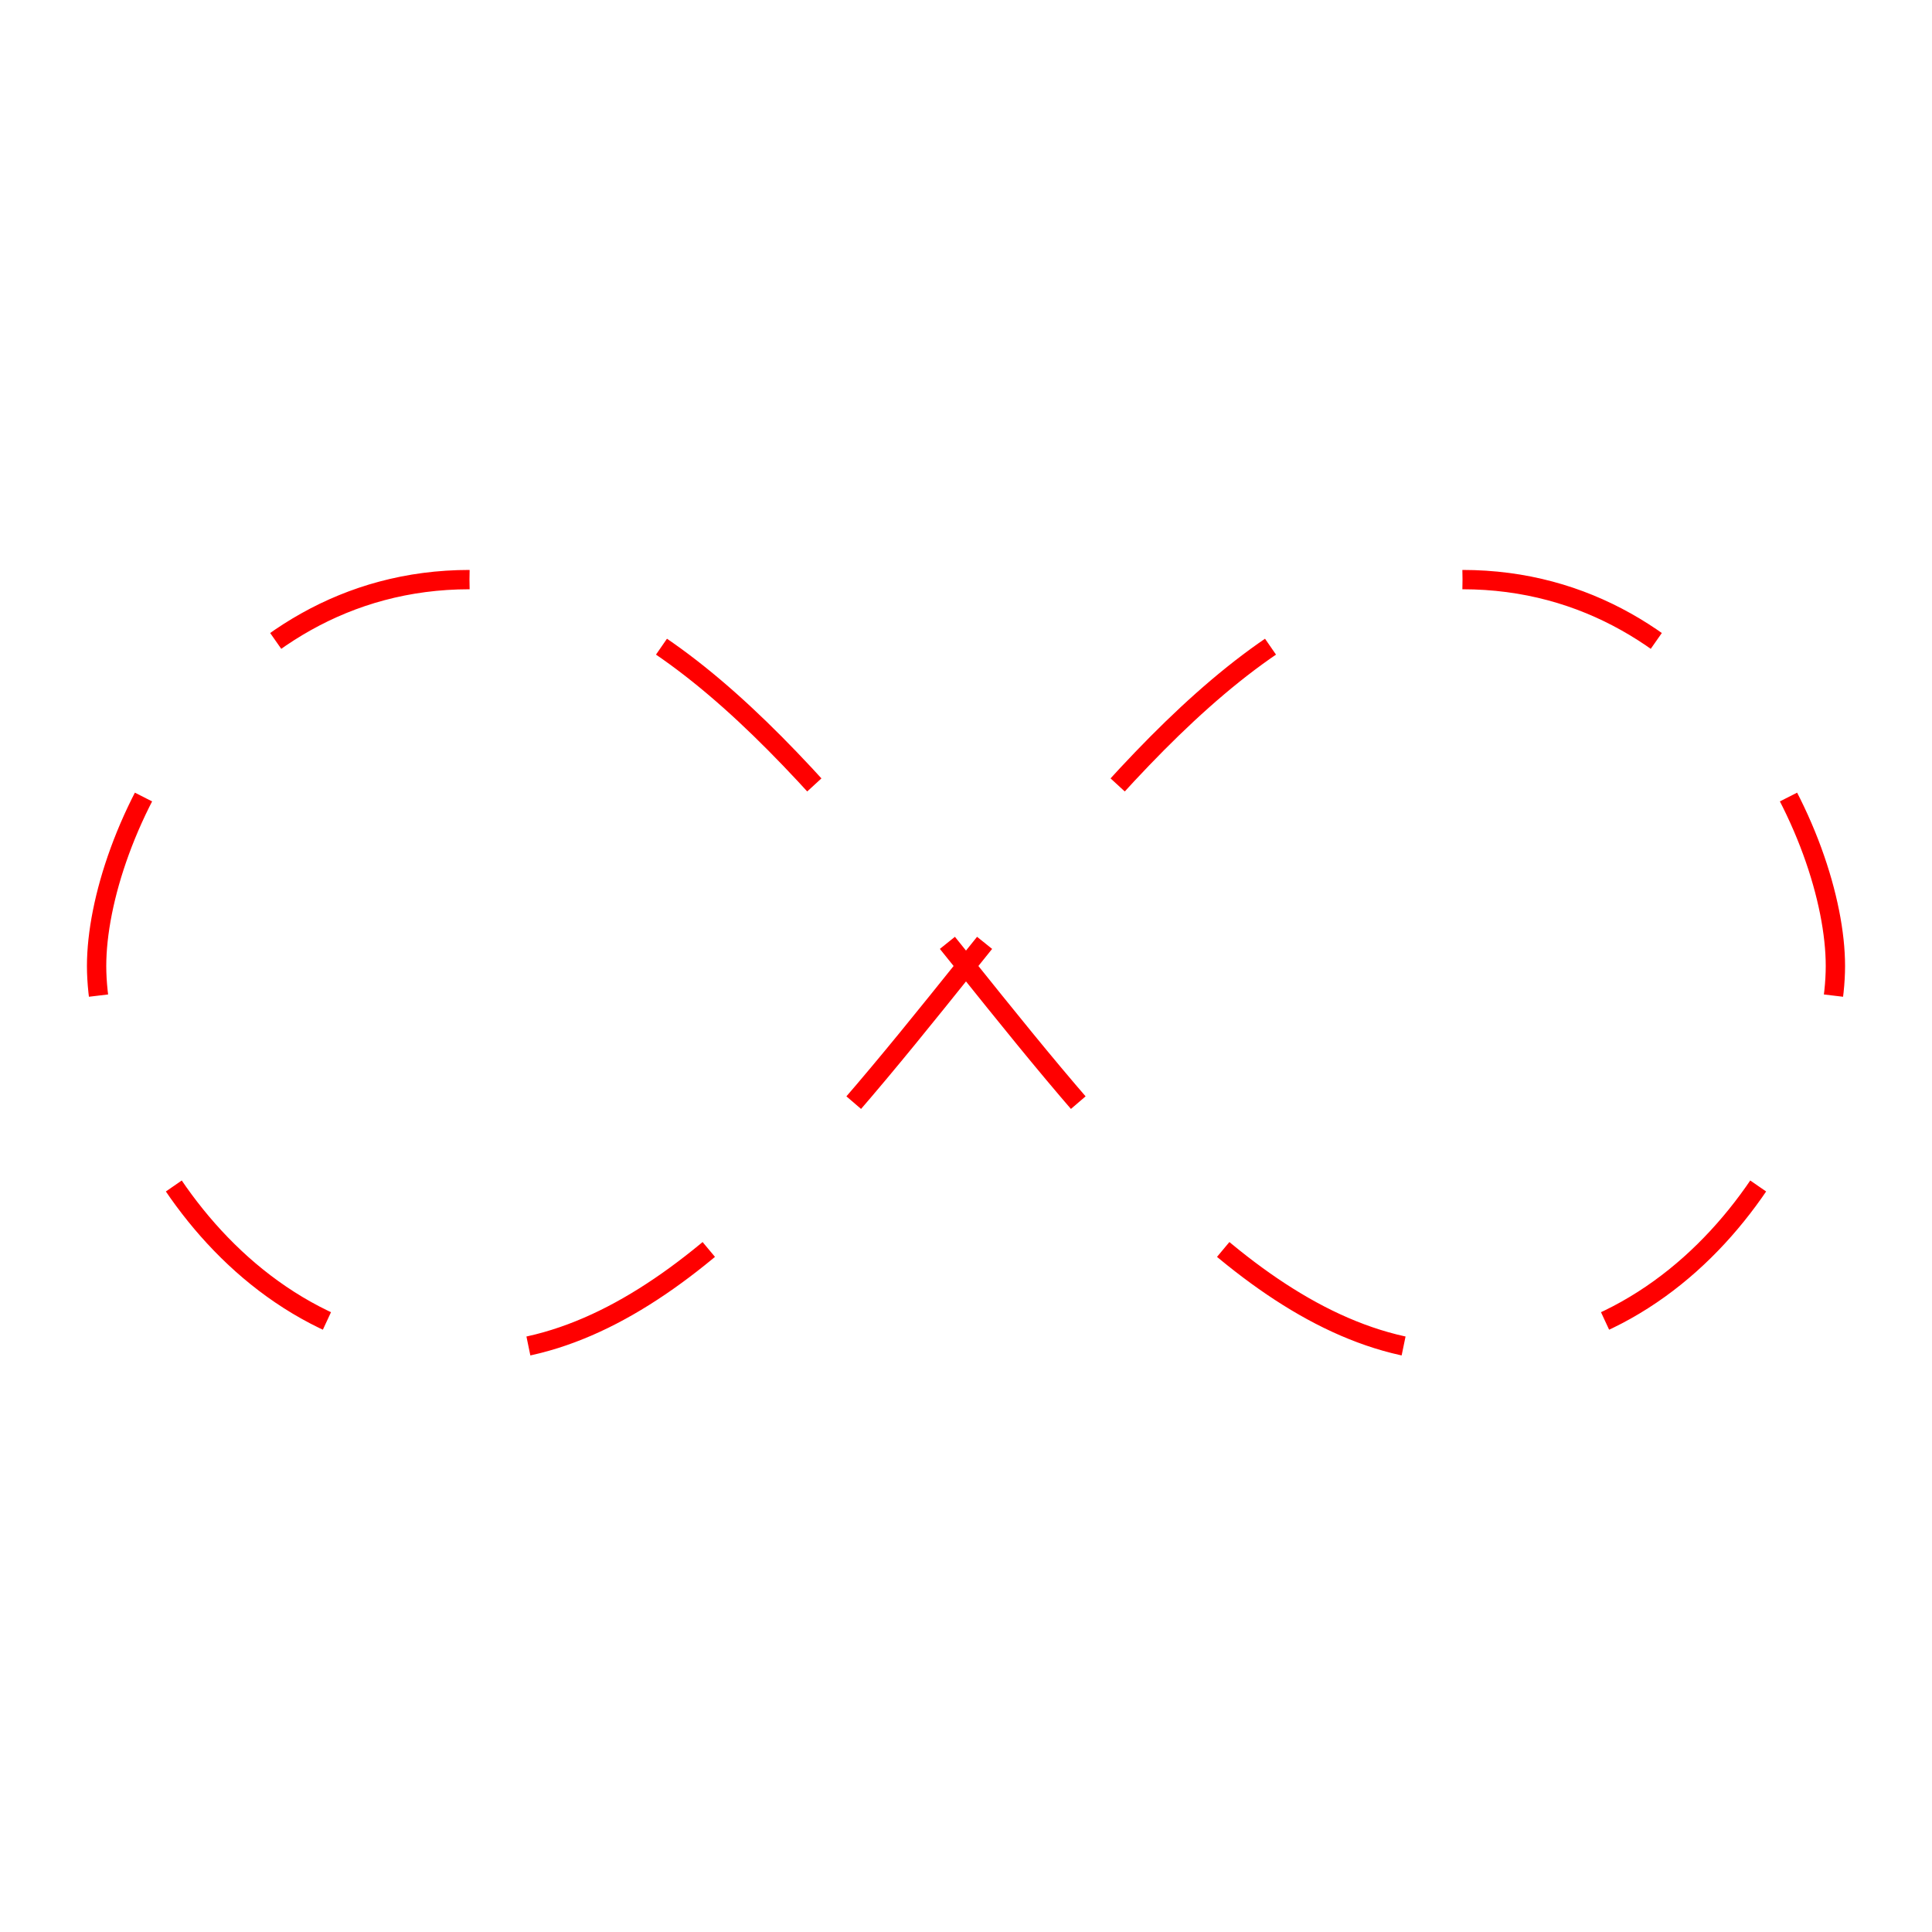
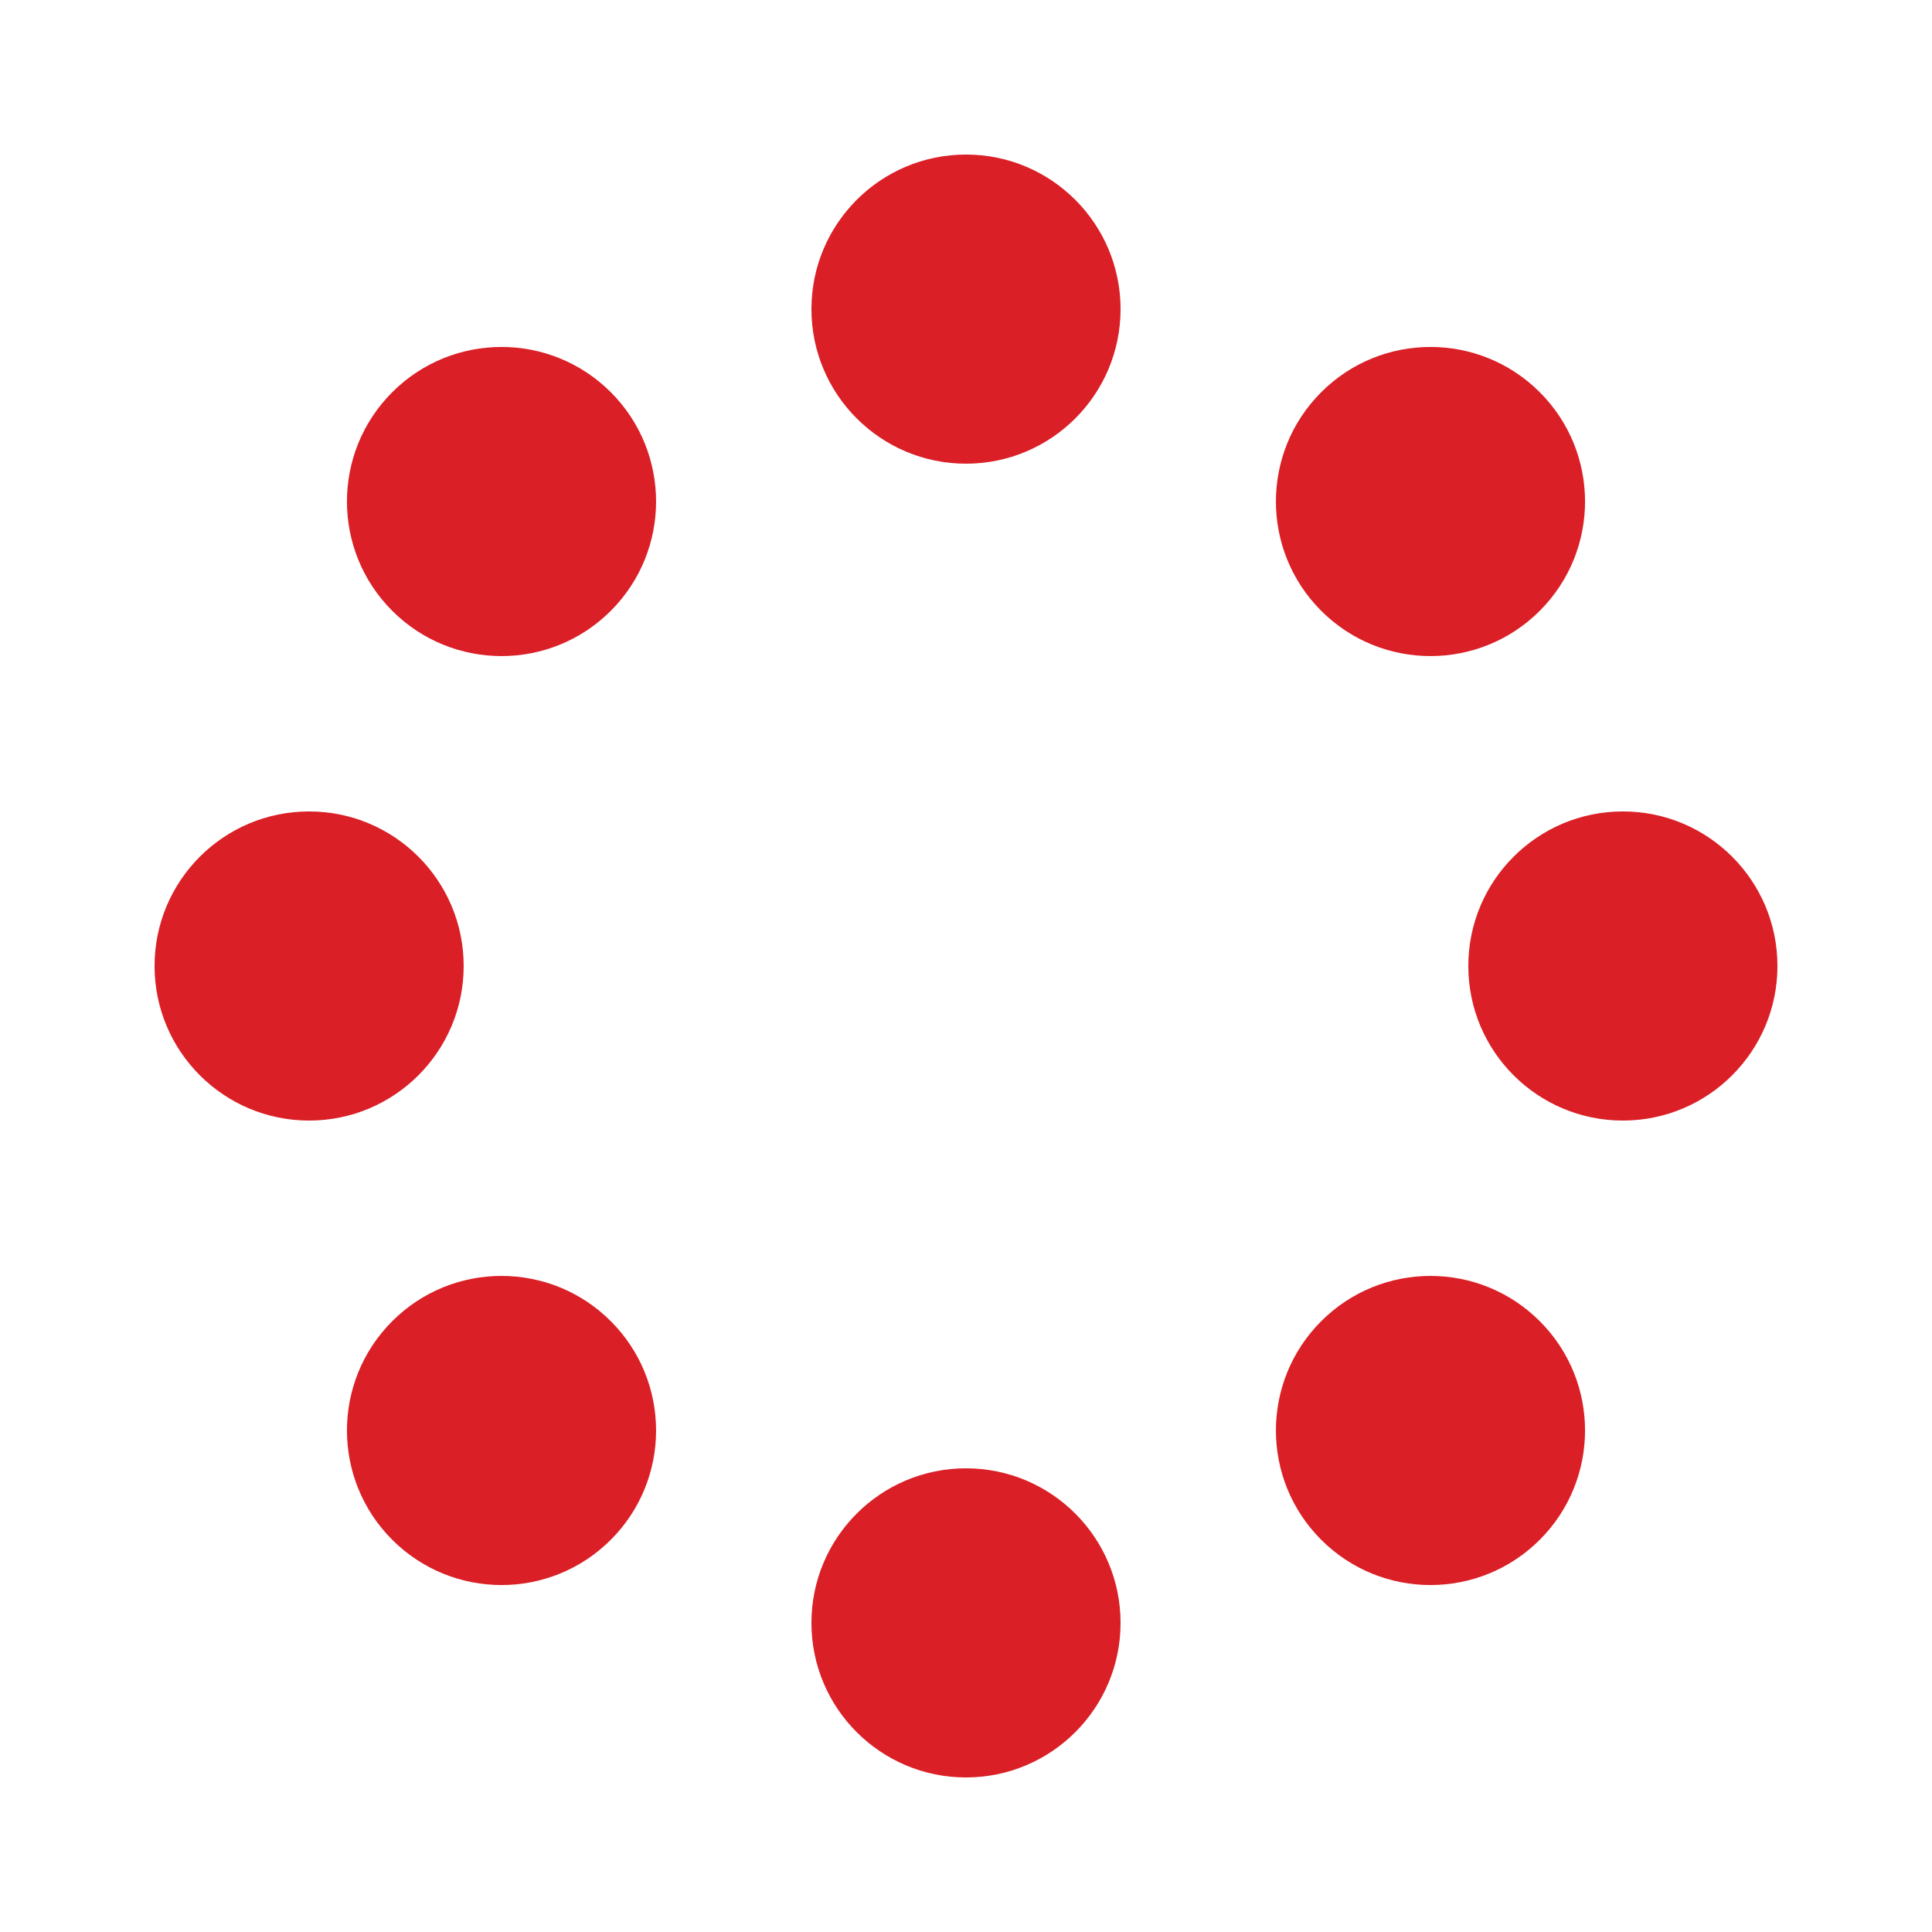
- <svg width="106px" height="106px" viewBox="0 0 100 100" preserveAspectRatio="xMidYMid" class="uil-dashinfinity">
+ <svg xmlns="http://www.w3.org/2000/svg" width="120px" height="120px" viewBox="0 0 100 100" preserveAspectRatio="xMidYMid" class="uil-spin">
  <rect x="0" y="0" width="100" height="100" fill="none" class="bk" />
-   <path d="M24.3,30C11.4,30,5,43.3,5,50s6.4,20,19.3,20c19.3,0,32.1-40,51.4-40C88.6,30,95,43.3,95,50s-6.4,20-19.3,20C56.4,70,43.6,30,24.3,30z" fill="none" stroke="#ff0000" stroke-width="5s" stroke-dasharray="10.691 10.691" stroke-dashoffset="0">
-     <animate attributeName="stroke-dashoffset" from="0" to="21.382" begin="0" dur="1s" repeatCount="indefinite" fill="freeze" />
-   </path>
+   <g transform="translate(50 50)">
+     <g transform="rotate(0) translate(34 0)">
+       <circle cx="0" cy="0" r="8" fill="#DA1F26">
+         <animate attributeName="opacity" from="1" to="0.1" begin="0s" dur="1s" repeatCount="indefinite" />
+         <animateTransform attributeName="transform" type="scale" from="1.5" to="1" begin="0s" dur="1s" repeatCount="indefinite" />
+       </circle>
+     </g>
+     <g transform="rotate(45) translate(34 0)">
+       <circle cx="0" cy="0" r="8" fill="#DA1F26">
+         <animate attributeName="opacity" from="1" to="0.1" begin="0.12s" dur="1s" repeatCount="indefinite" />
+         <animateTransform attributeName="transform" type="scale" from="1.5" to="1" begin="0.12s" dur="1s" repeatCount="indefinite" />
+       </circle>
+     </g>
+     <g transform="rotate(90) translate(34 0)">
+       <circle cx="0" cy="0" r="8" fill="#DA1F26">
+         <animate attributeName="opacity" from="1" to="0.1" begin="0.25s" dur="1s" repeatCount="indefinite" />
+         <animateTransform attributeName="transform" type="scale" from="1.5" to="1" begin="0.25s" dur="1s" repeatCount="indefinite" />
+       </circle>
+     </g>
+     <g transform="rotate(135) translate(34 0)">
+       <circle cx="0" cy="0" r="8" fill="#DA1F26">
+         <animate attributeName="opacity" from="1" to="0.1" begin="0.37s" dur="1s" repeatCount="indefinite" />
+         <animateTransform attributeName="transform" type="scale" from="1.5" to="1" begin="0.37s" dur="1s" repeatCount="indefinite" />
+       </circle>
+     </g>
+     <g transform="rotate(180) translate(34 0)">
+       <circle cx="0" cy="0" r="8" fill="#DA1F26">
+         <animate attributeName="opacity" from="1" to="0.1" begin="0.5s" dur="1s" repeatCount="indefinite" />
+         <animateTransform attributeName="transform" type="scale" from="1.5" to="1" begin="0.5s" dur="1s" repeatCount="indefinite" />
+       </circle>
+     </g>
+     <g transform="rotate(225) translate(34 0)">
+       <circle cx="0" cy="0" r="8" fill="#DA1F26">
+         <animate attributeName="opacity" from="1" to="0.1" begin="0.62s" dur="1s" repeatCount="indefinite" />
+         <animateTransform attributeName="transform" type="scale" from="1.5" to="1" begin="0.62s" dur="1s" repeatCount="indefinite" />
+       </circle>
+     </g>
+     <g transform="rotate(270) translate(34 0)">
+       <circle cx="0" cy="0" r="8" fill="#DA1F26">
+         <animate attributeName="opacity" from="1" to="0.1" begin="0.75s" dur="1s" repeatCount="indefinite" />
+         <animateTransform attributeName="transform" type="scale" from="1.5" to="1" begin="0.75s" dur="1s" repeatCount="indefinite" />
+       </circle>
+     </g>
+     <g transform="rotate(315) translate(34 0)">
+       <circle cx="0" cy="0" r="8" fill="#DA1F26">
+         <animate attributeName="opacity" from="1" to="0.1" begin="0.87s" dur="1s" repeatCount="indefinite" />
+         <animateTransform attributeName="transform" type="scale" from="1.5" to="1" begin="0.87s" dur="1s" repeatCount="indefinite" />
+       </circle>
+     </g>
+   </g>
</svg>
